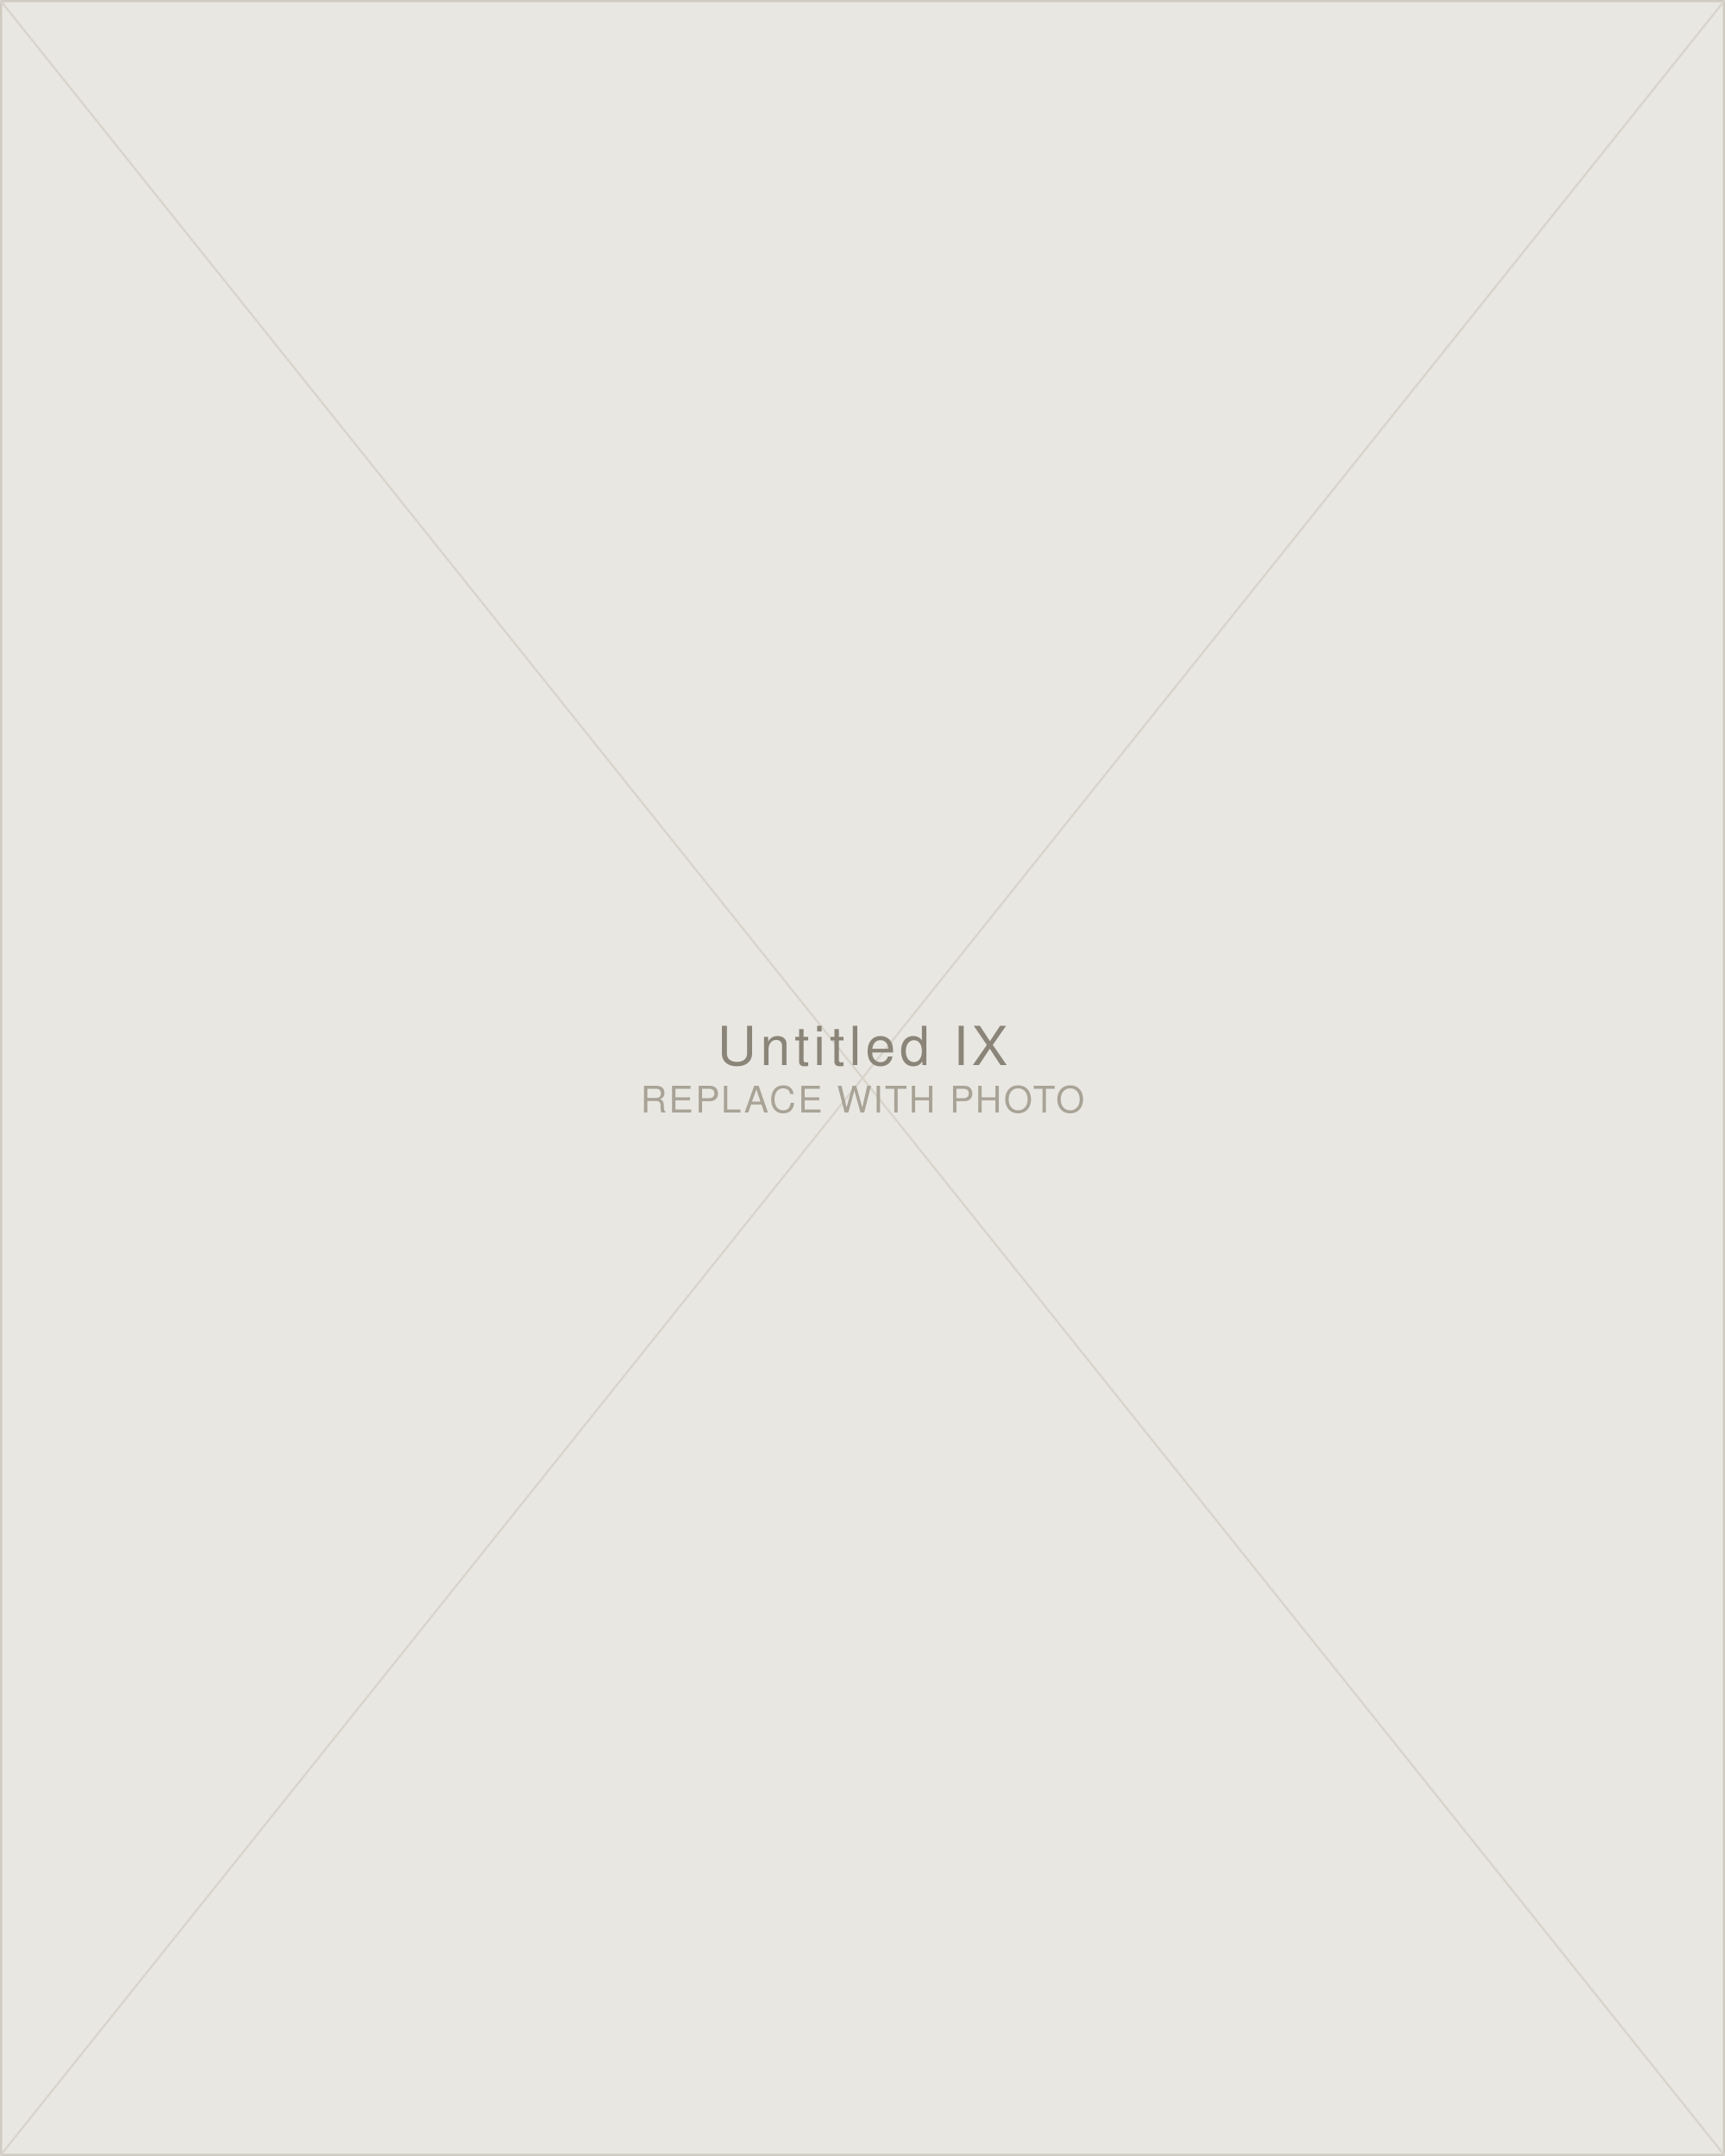
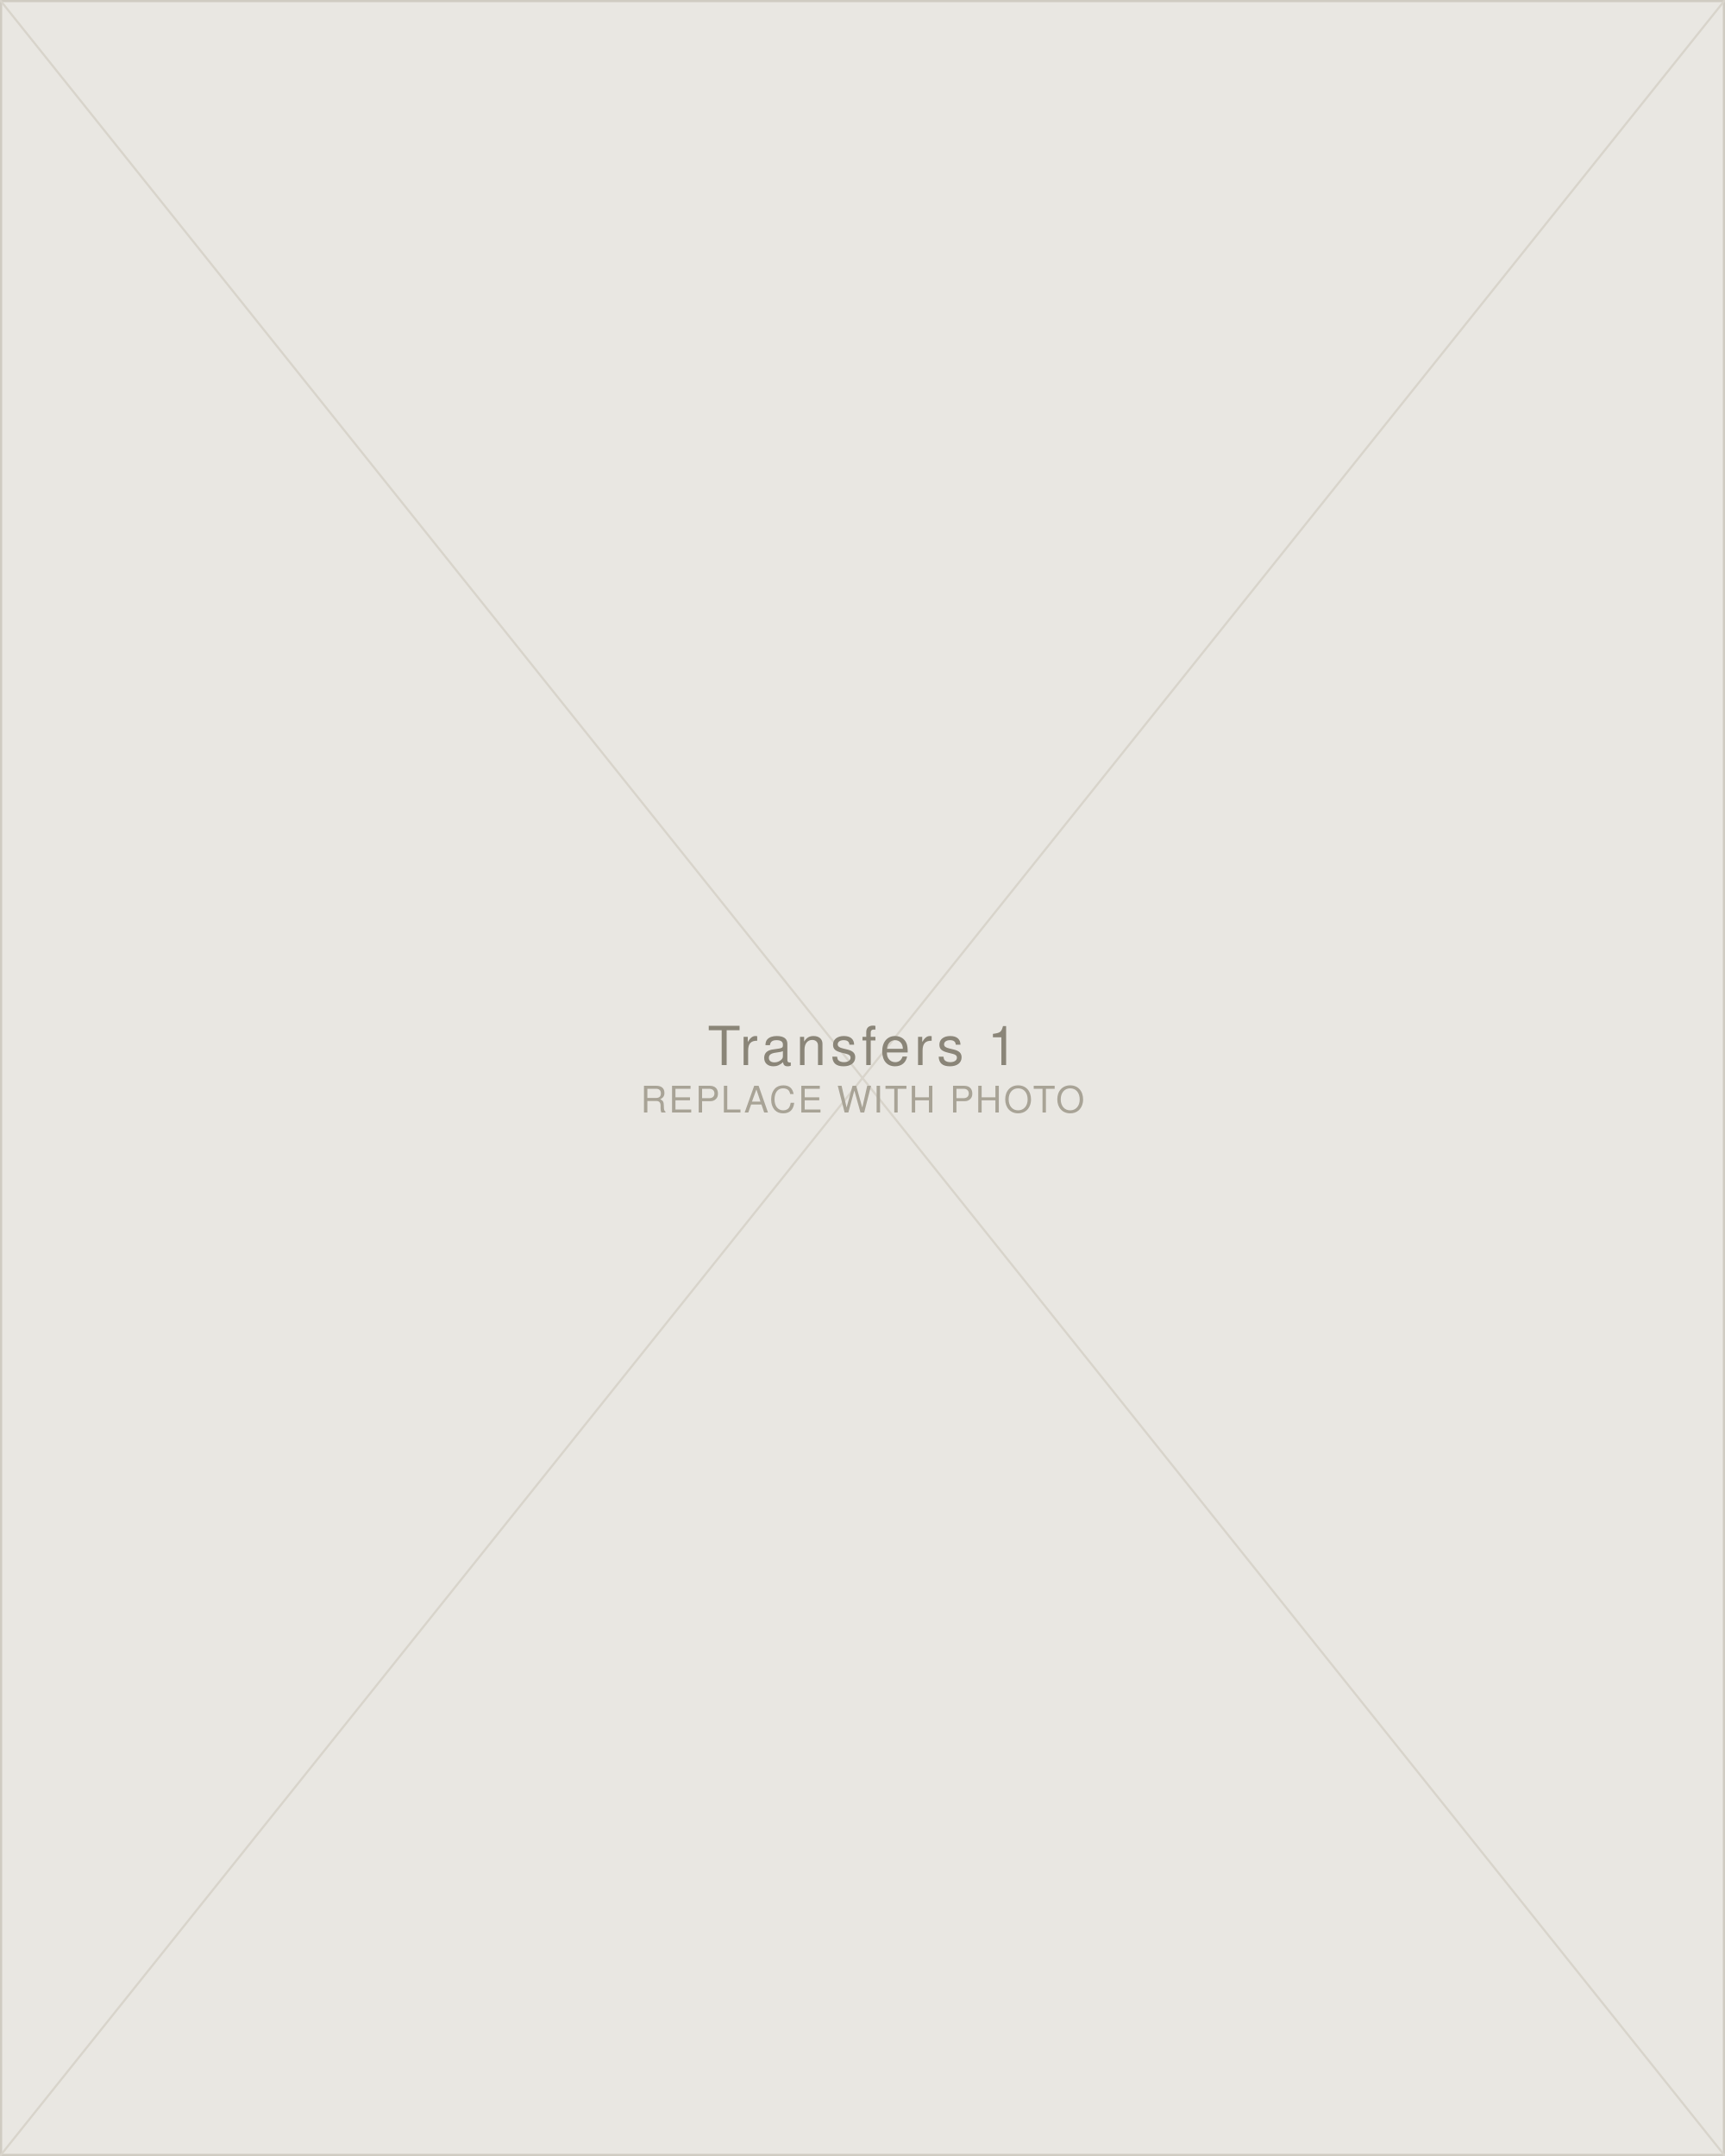
<svg xmlns="http://www.w3.org/2000/svg" width="800" height="1000" viewBox="0 0 800 1000">
  <rect width="800" height="1000" fill="#e9e7e2" />
  <rect x="0.5" y="0.5" width="799" height="999" fill="none" stroke="#cfcbc2" stroke-width="1" />
  <line x1="0" y1="0" x2="800" y2="1000" stroke="#d8d4cb" stroke-width="1" />
  <line x1="800" y1="0" x2="0" y2="1000" stroke="#d8d4cb" stroke-width="1" />
-   <text x="400.0" y="494.0" font-family="Helvetica, Arial, sans-serif" font-size="25" letter-spacing="2" fill="#8a8578" text-anchor="middle">Untitled IX</text>
+   <text x="400.0" y="494.0" font-family="Helvetica, Arial, sans-serif" font-size="25" letter-spacing="2" fill="#8a8578" text-anchor="middle">Transfers 1</text>
  <text x="400.0" y="516.0" font-family="Helvetica, Arial, sans-serif" font-size="17" letter-spacing="1" fill="#a8a396" text-anchor="middle">REPLACE WITH PHOTO</text>
</svg>
